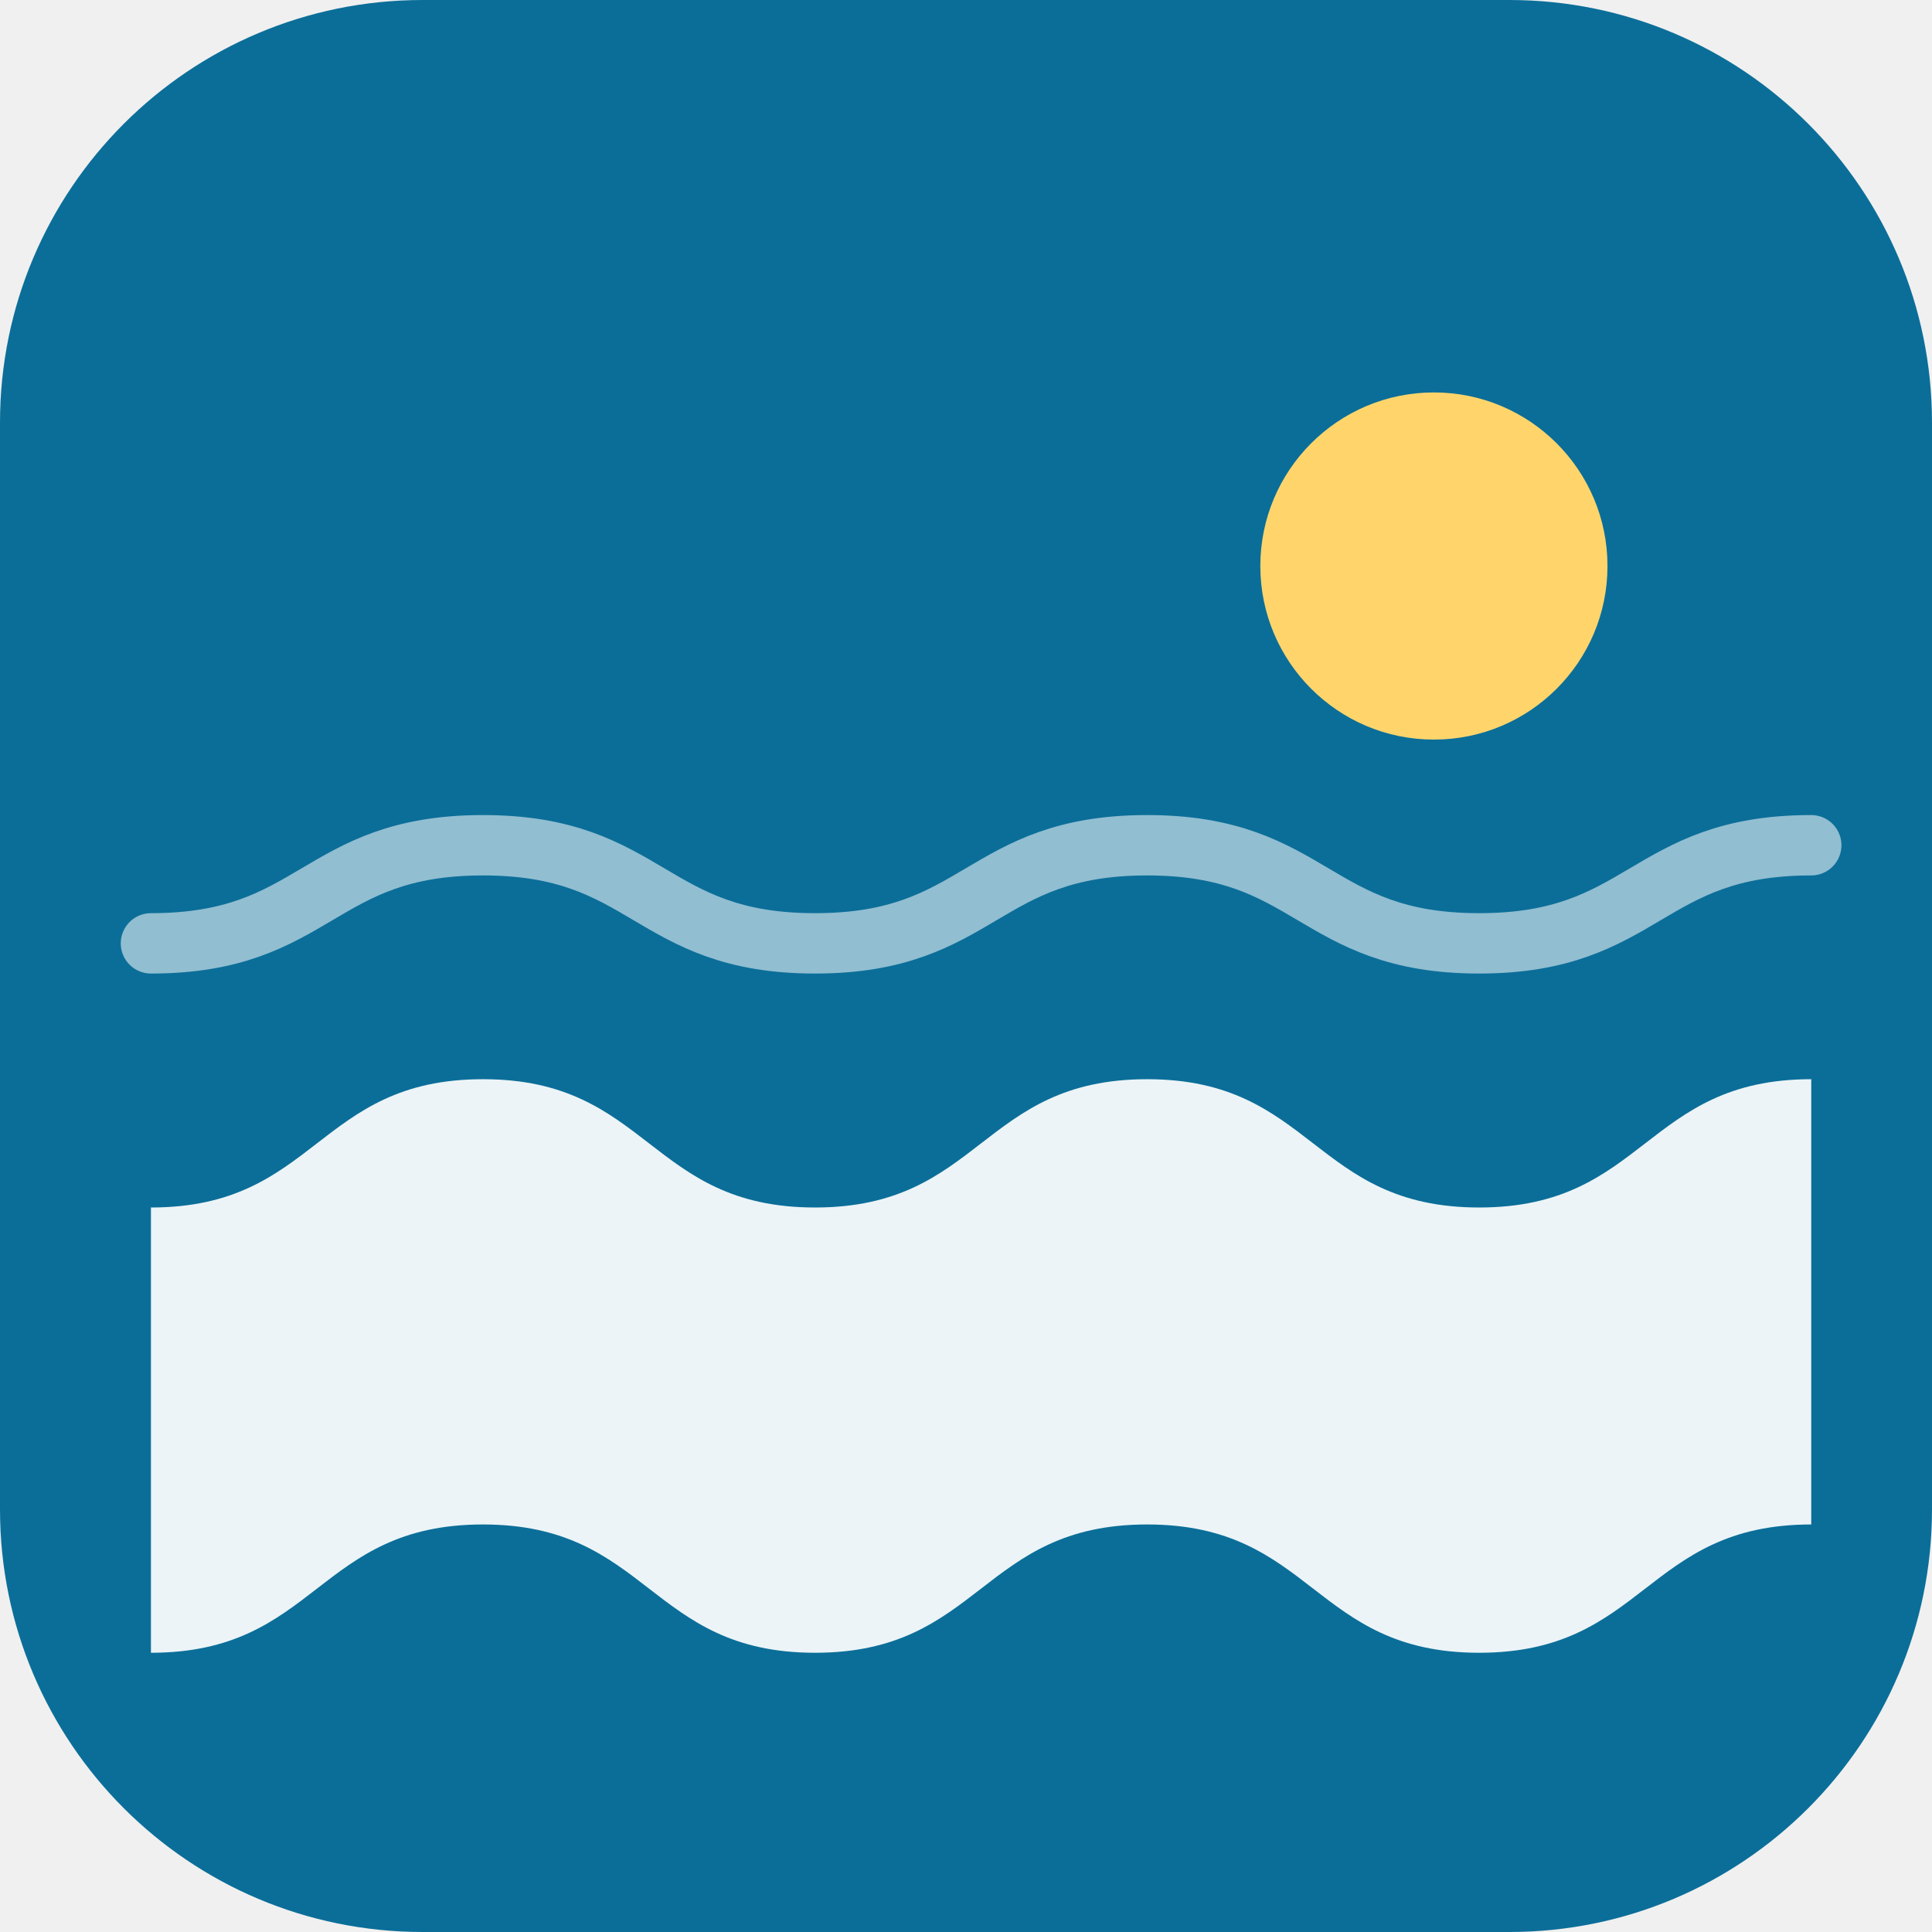
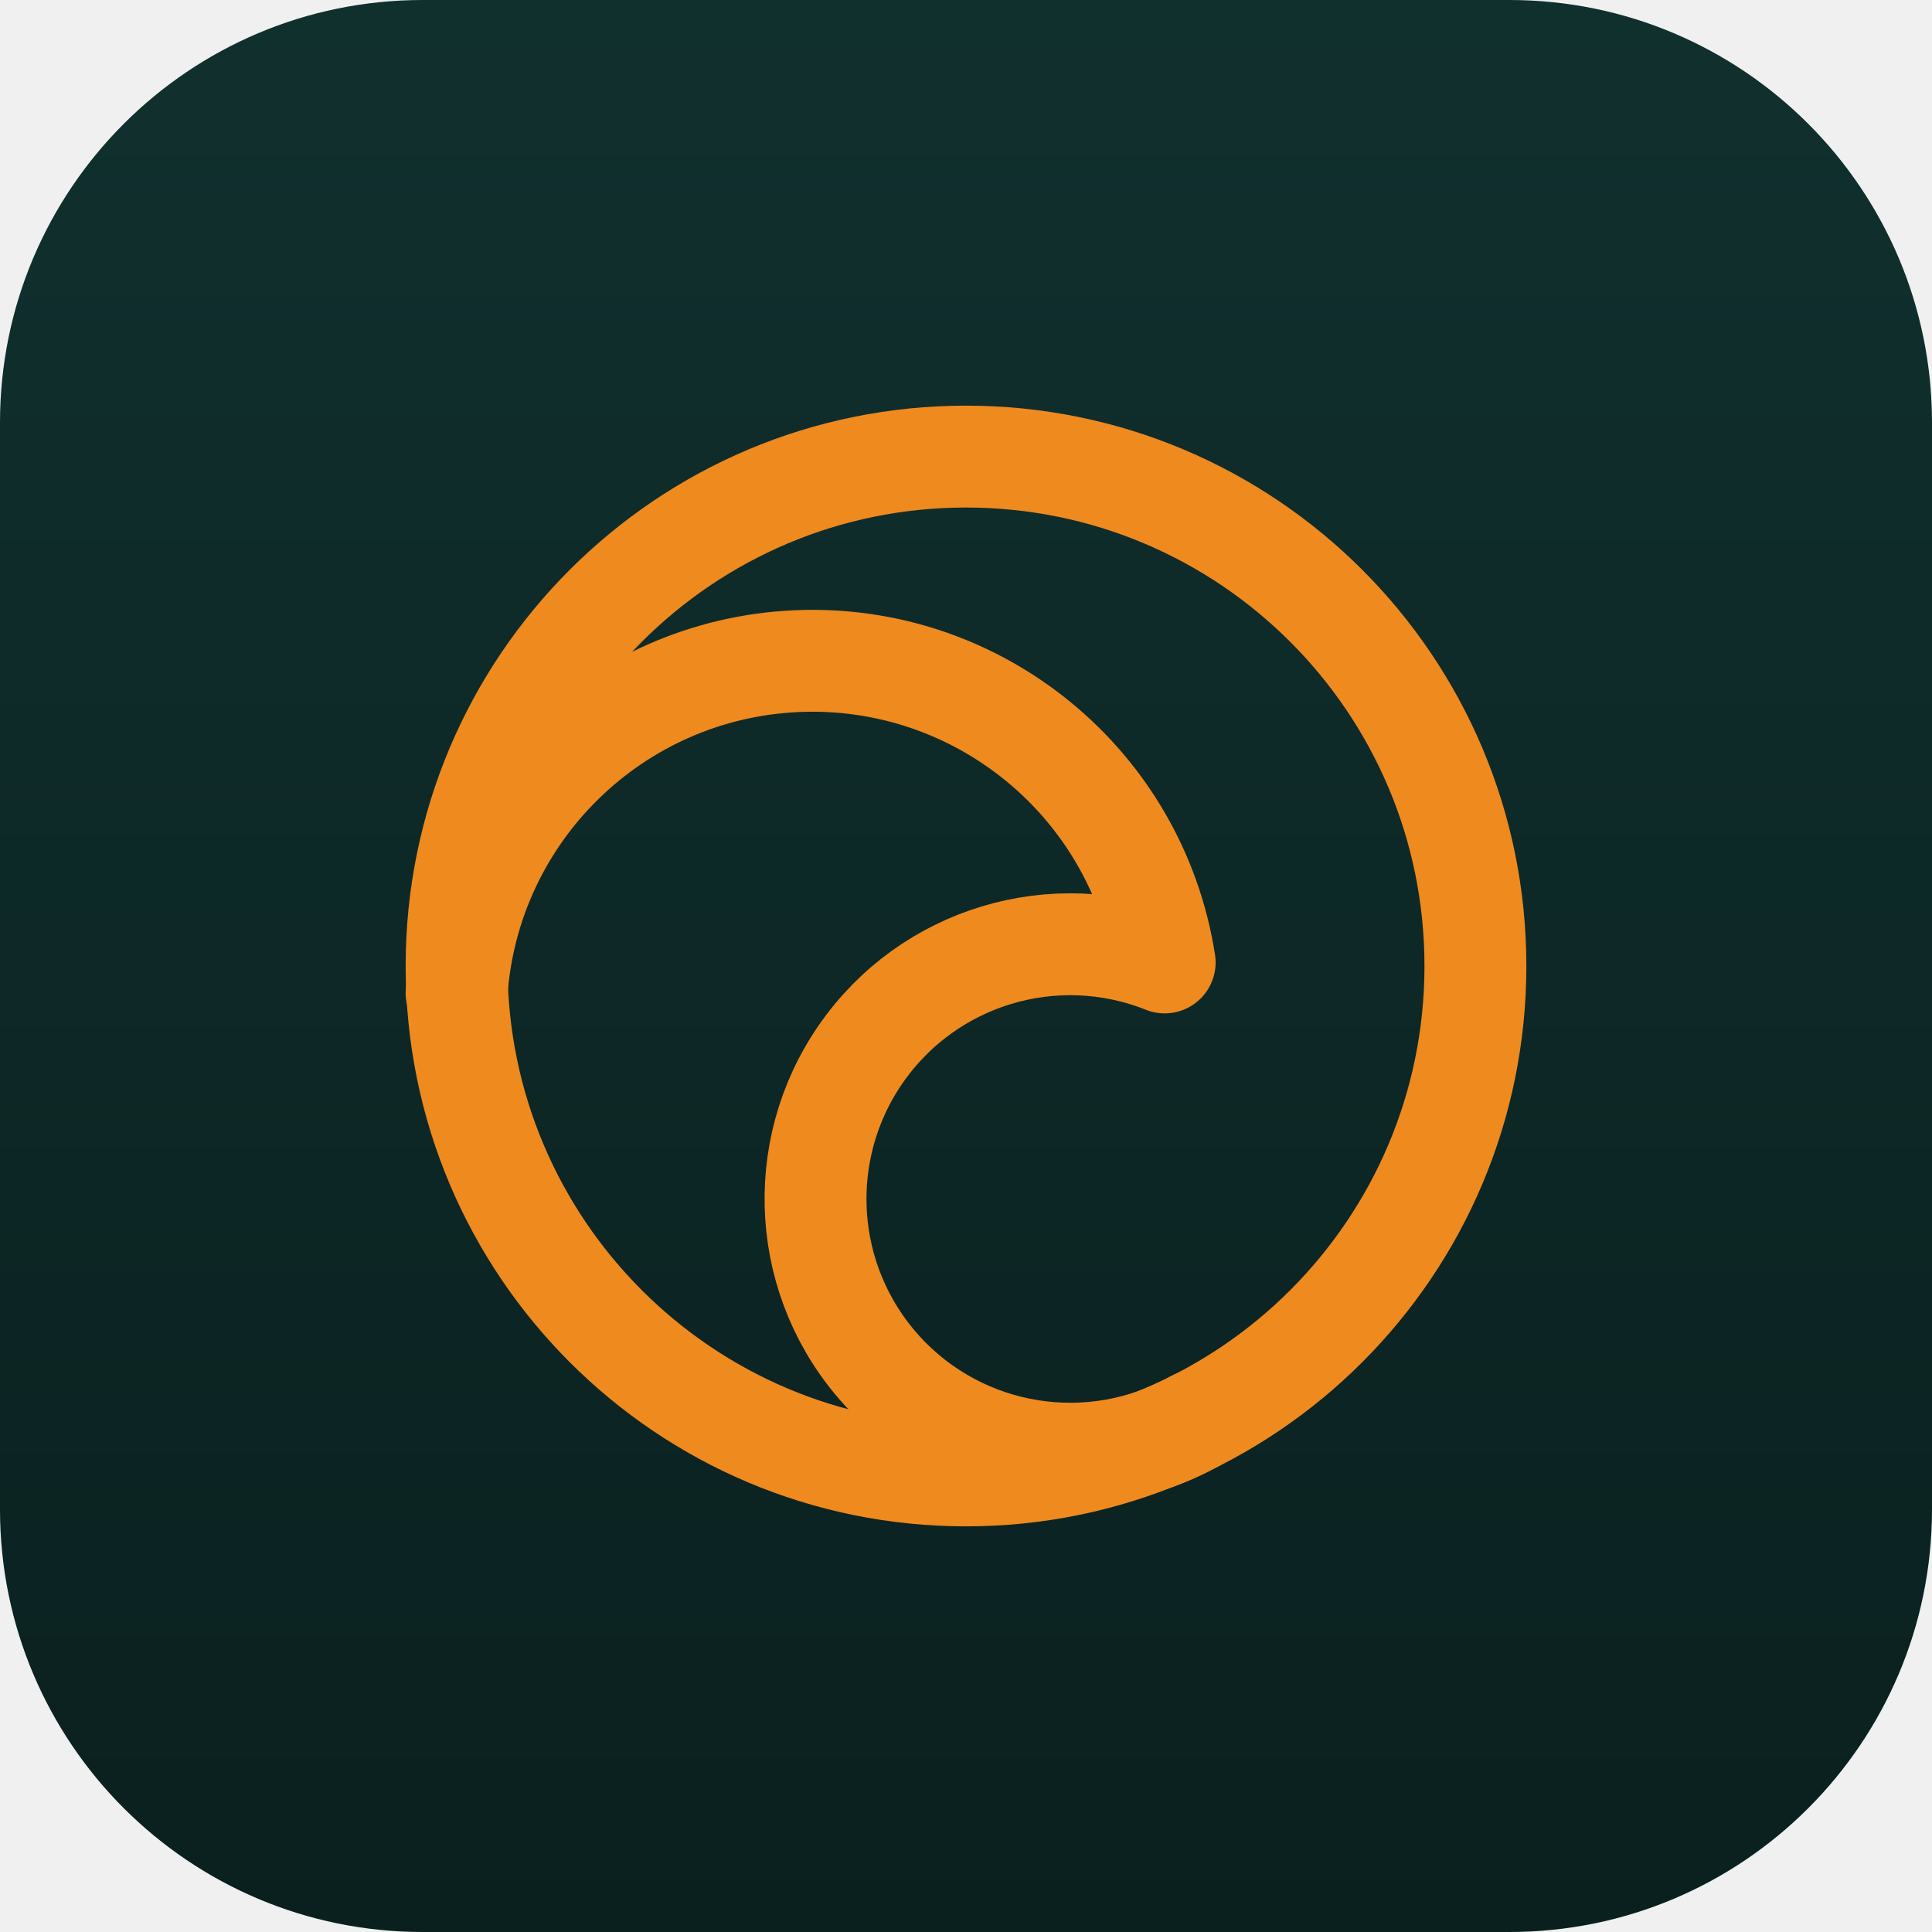
- <svg xmlns="http://www.w3.org/2000/svg" viewBox="0 0 512 512">
-   <rect width="512" height="512" rx="112" fill="#0b6e99" />
-   <path d="M40 320c44 0 44-34 88-34s44 34 88 34 44-34 88-34 44 34 88 34 44-34 88-34v118c-44 0-44 34-88 34s-44-34-88-34-44 34-88 34-44-34-88-34-44 34-88 34z" fill="#ffffff" opacity="0.92" />
-   <path d="M40 250c44 0 44-26 88-26s44 26 88 26 44-26 88-26 44 26 88 26 44-26 88-26" fill="none" stroke="#ffffff" stroke-width="16" stroke-linecap="round" opacity="0.55" />
-   <circle cx="380" cy="150" r="46" fill="#ffd56b" />
+ <svg xmlns="http://www.w3.org/2000/svg" viewBox="0 0 512 512" width="512" height="512">
+   <defs>
+     <linearGradient id="bg" x1="0" y1="0" x2="0" y2="1">
+       <stop offset="0" stop-color="#10302e" />
+       <stop offset="1" stop-color="#0a201f" />
+     </linearGradient>
+   </defs>
+   <rect width="512" height="512" rx="112" fill="url(#bg)" />
+   <g transform="translate(94 94) scale(13.5)" fill="none" stroke="#ef8a1f" stroke-width="2" stroke-linecap="round" stroke-linejoin="round">
+     <circle cx="12" cy="12" r="10" />
+     <path d="M16.5 20.93a5 5 0 1 1-.6-9 7 7 0 0 0-13.9.6" />
+   </g>
</svg>
